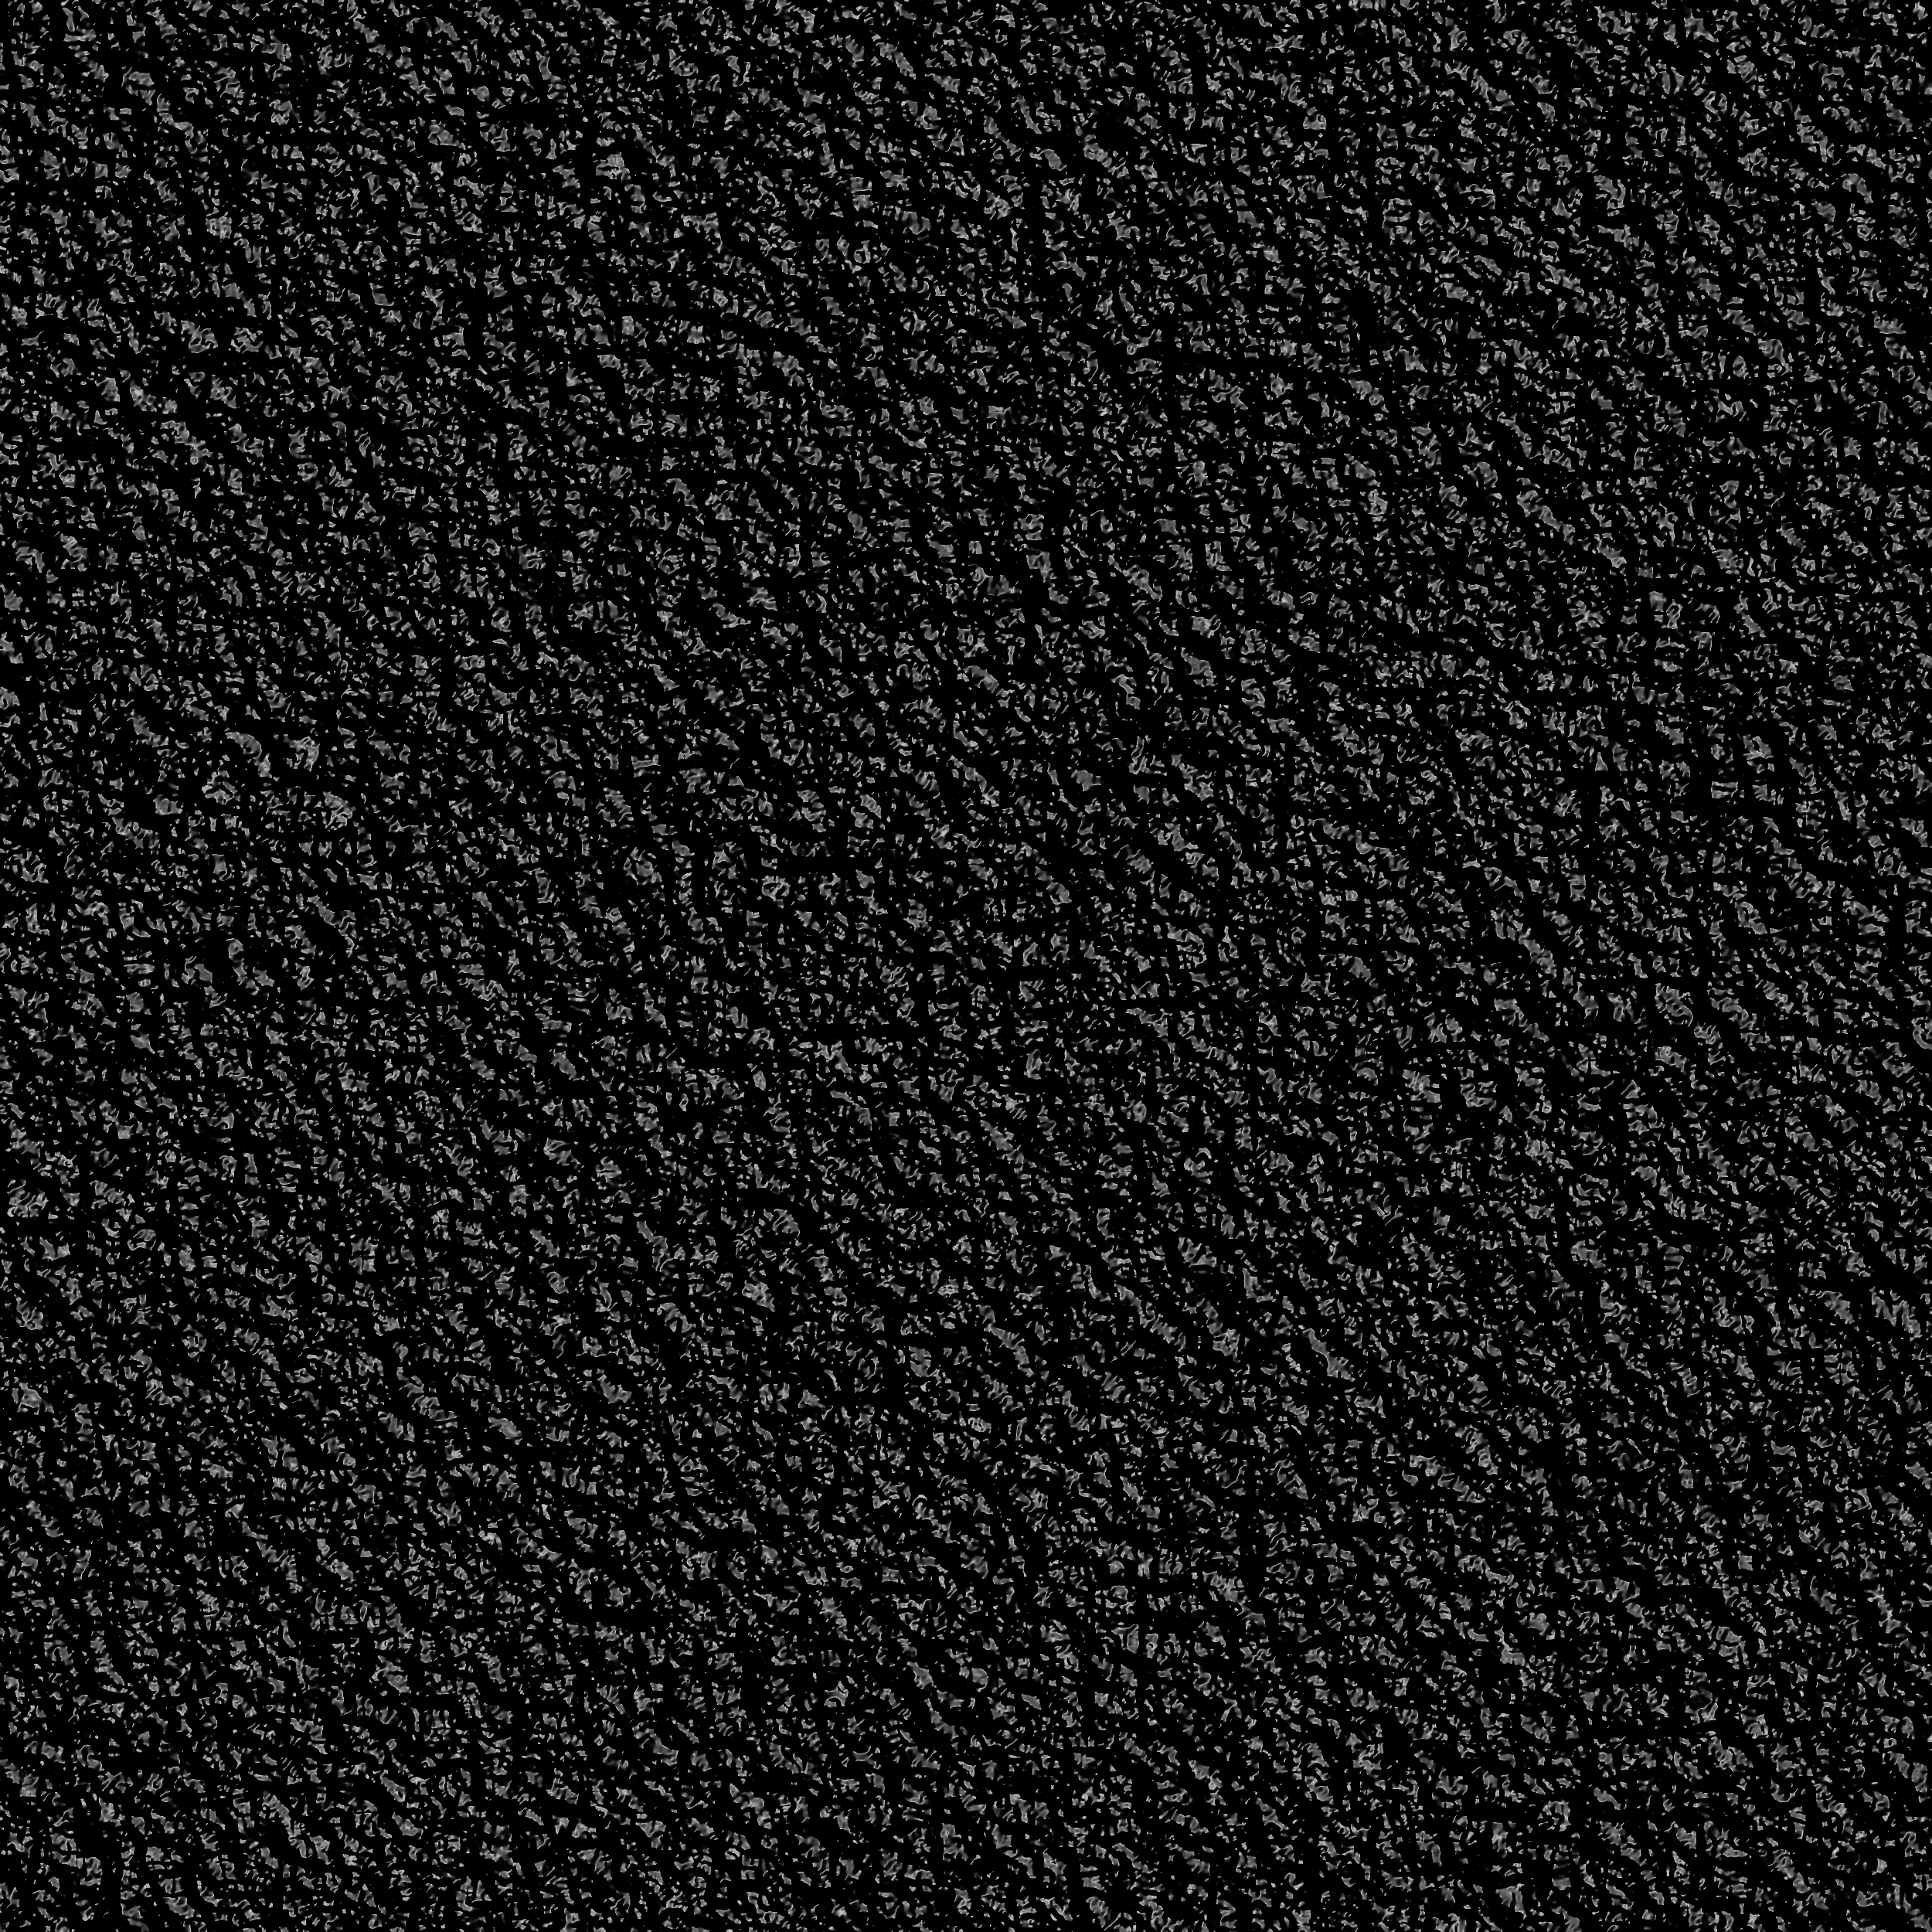
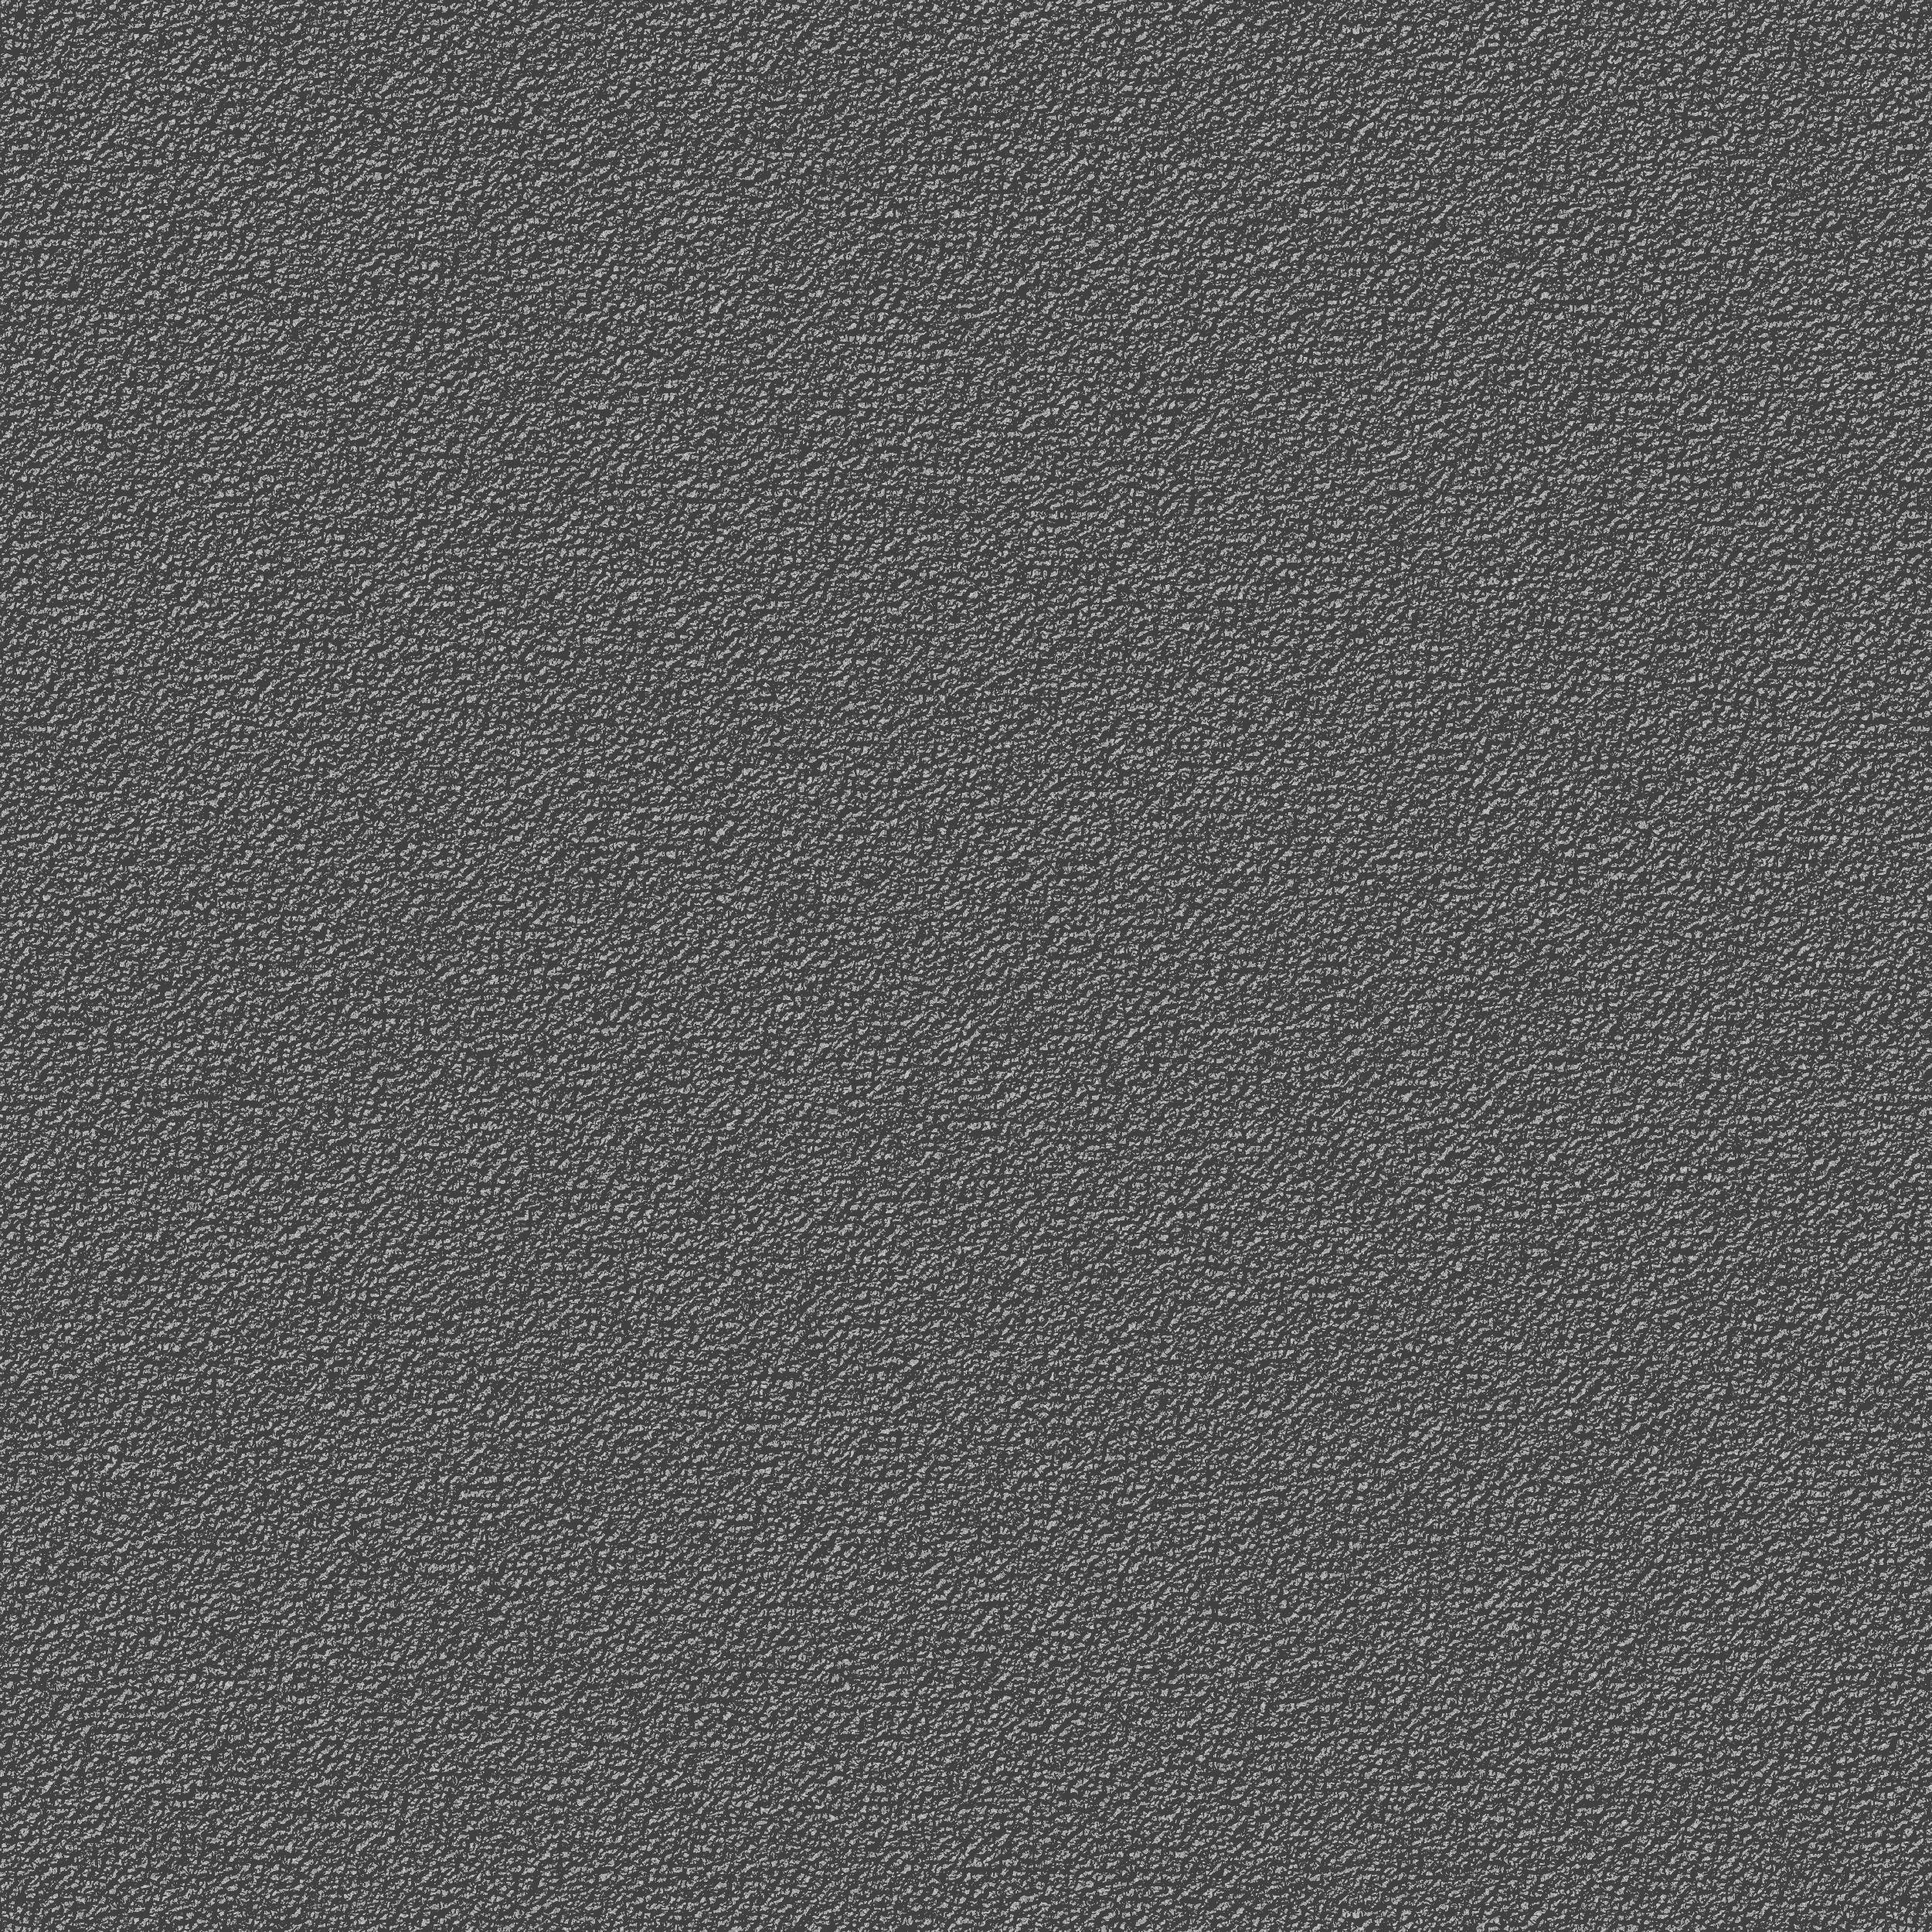
<svg xmlns="http://www.w3.org/2000/svg" version="1.1" id="HRO" x="0px" y="0px" viewBox="0 0 2100 2100" xml:space="preserve">
  <defs>
    <filter id="crinkleEffect" x="0" y="0" width="100%" height="100%">
-       <feTurbulence type="fractalNoise" baseFrequency=".033" numOctaves="3" result="noise" />
-       <feDiffuseLighting in="noise" lighting-color="#ffffff" surfaceScale="100" result="diffuseLight">
+       <feTurbulence type="fractalNoise" baseFrequency=".125" numOctaves="300" result="noise" />
+       <feDiffuseLighting in="noise" lighting-color="#ffffff" surfaceScale="1" result="diffuseLight">
        <feDistantLight azimuth="135" elevation="2" />
      </feDiffuseLighting>
-       <feSpecularLighting in="noise" surfaceScale="100" specularConstant="1.0" specularExponent="10" lighting-color="#ffffff" result="specularLight">
-         <feDistantLight azimuth="135" elevation="2" />
+       <feSpecularLighting in="noise" surfaceScale="10" specularConstant="1" specularExponent="10" lighting-color="#ffffff" result="specularLight">
+         <feDistantLight azimuth="45" elevation="2" />
      </feSpecularLighting>
      <feComposite in="diffuseLight" in2="specularLight" operator="arithmetic" k1="1" k2="0" k3="0" k4="0" result="combinedLight" />
-       <feBlend in="SourceGraphic" in2="combinedLight" mode="overlay" />
+       <feComponentTransfer in="combinedLight" result="transparencyAdjust">
+         <feFuncA type="table" tableValues=".75 .25" />
+       </feComponentTransfer>
+       <feBlend in="SourceGraphic" in2="transparencyAdjust" mode="overlay" />
    </filter>
  </defs>
  <style type="text/css">
+ 		svg {
+ 		background: linear-gradient(0deg, black, transparent);
+ 		background-repeat: no-repeat;
+ 		}
		.st0{
- 		fill:00000088;
+ 		fill: transparent;
		filter: url(#crinkleEffect);
		}
	</style>
  <rect width="2100" height="2100" class="st0" />
</svg>
